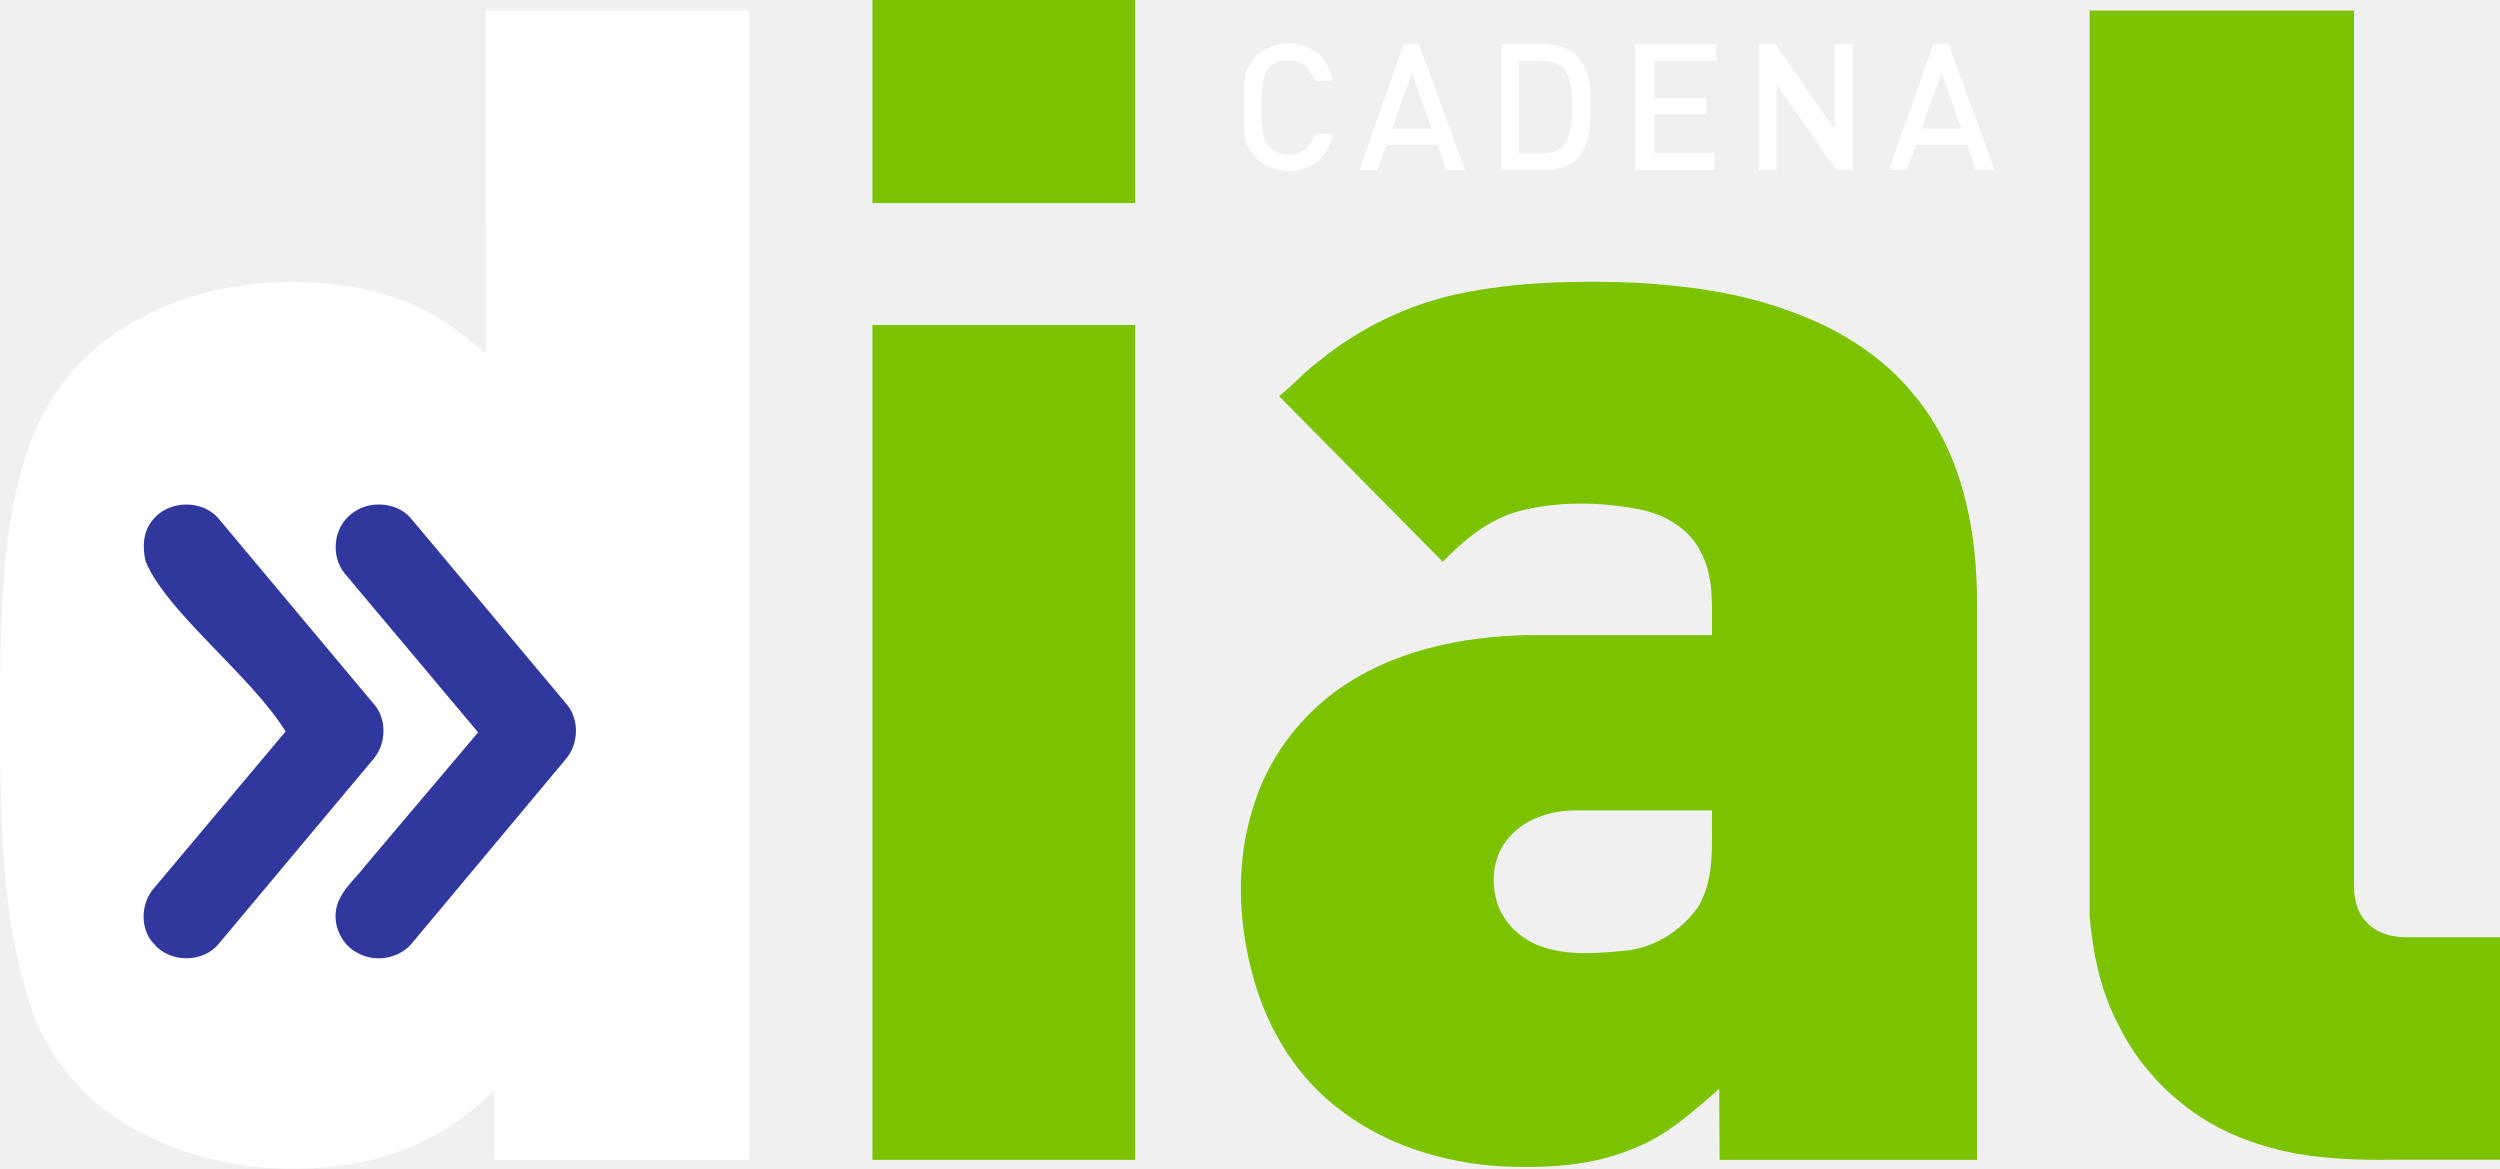
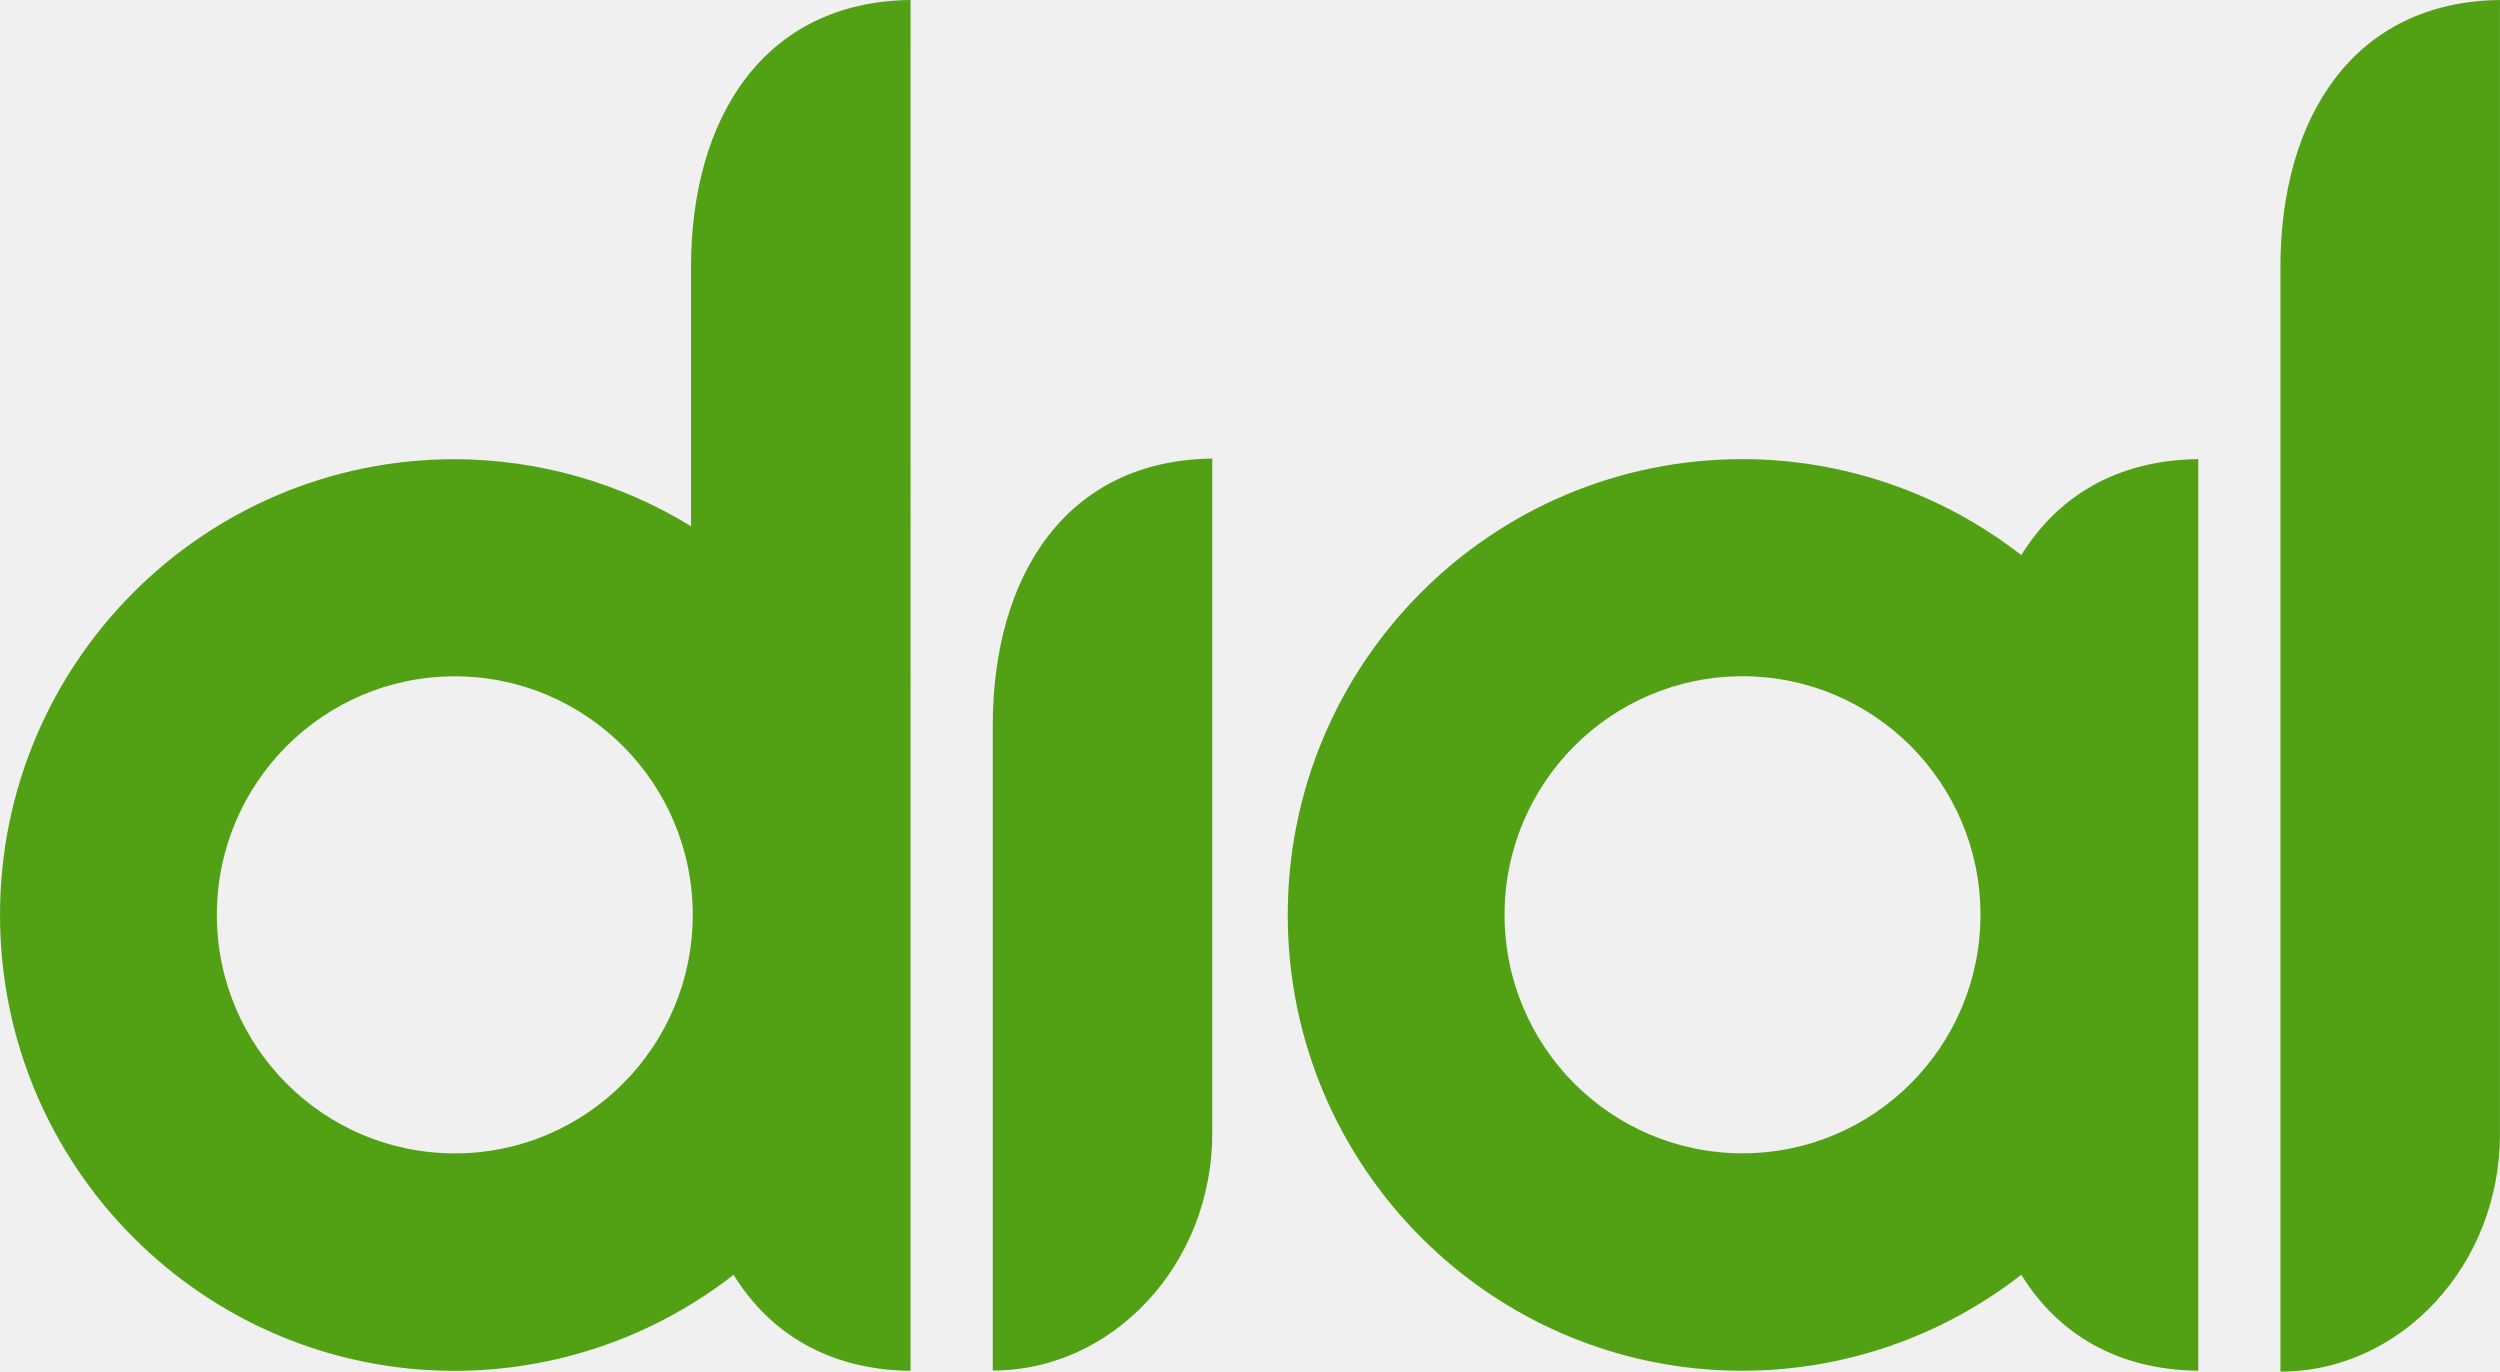
- <svg xmlns="http://www.w3.org/2000/svg" width="893.77pt" height="417.82pt" version="1.1" viewBox="0 0 893.77 417.82">
-   <path d="m173.73 126.38-0.04-122.64h94.12v410.9h-91.09l-0.04-24.97c-13.463 13.823-28.429 20.825-43.23 24.88-29.66 6.86-62.26 3.1-88.54-12.72-14.44-8.69-25.99-21.98-32.41-37.58-11.499-32.584-11.791-62.419-12.47-92.9-0.09-24.42-0.17-48.87 2.08-73.19 2.36-20.39 6.69-41.38 18.45-58.61 11.15-16.39 28.78-27.37 47.41-33.38 16.87-5.11 34.82-6.65 52.31-4.4 16.464 1.631 32.643 7.802 45.501 18.269l7.949 6.351" fill="#fff" />
-   <path d="m447.29 22.38c5.4-8.48 19.23-9.29 25.59-1.54 1.97 2.23 2.99 5.115 3.56 7.995h-6.33c-1.829-4.496-4.182-6.991-8.595-7.303-2.557-0.173-5.168 0.179-7.085 1.988-2.91 2.29-2.96 6.26-3.34 9.63-0.21 5.54-0.4 11.2 0.98 16.62 2.28 6.28 11.98 7.37 15.87 2.15 1.02-1.21 1.52-2.72 2.2-4.12h6.28c-0.77 5.38-4.42 10.39-9.6 12.28-7.02 2.55-15.87 0.35-19.82-6.3-3.11-4.56-2.1-10.25-2.3-15.43 0.17-5.38-0.81-11.33 2.59-15.97z" fill="#fff" />
-   <path d="m501.93 15.67h5.27l16.55 45.12h-6.8l-2.87-8.98h-18.35l-3.46 8.98h-6.29l15.95-45.12m-4.33 30.31h14.31l-7.155-19.87z" fill="#fff" />
-   <path d="m536.81 15.661h14.106c3.381 0 6.691 0.593 9.814 2.089 5.75 2.83 7.65 9.59 7.9 15.53 0.039 1.674 0.18 7.569-0.195 11.318-0.276 2.757-0.824 5.469-1.875 8.062-2.21 5.16-7.84 8.005-13.25 8.105h-16.5v-45.104m6.225 6.108v33.092h6.925c3.395 0 6.702-0.219 9.21-2.791 4.188-5.639 3.725-23.98-0.01-27.53-2.489-2.572-5.798-2.771-9.196-2.771z" fill="#fff" />
-   <path d="m584.62 15.75h28.935v6.065h-22.03v13.245h18.455v5.805h-18.455v13.9h21.34v6.045h-28.245z" fill="#fff" />
-   <path d="m628.75 15.69h5.82l21.4 30.69v-30.69h6.43v45.055h-5.88l-21.4-30.575v30.575h-6.37z" fill="#fff" />
-   <path d="m691.26 15.65h5.27l16.55 45.12h-6.8l-2.87-8.98h-18.35l-3.46 8.98h-6.29l15.95-45.12m-4.33 30.31h14.31l-7.155-19.87z" fill="#fff" />
-   <path d="m54.684 185.79c5.59-7.03 17.72-7.28 23.49-0.36l55.15 65.88c5.12 5.43 4.92 14.58 0.1 20.14l-55.13 65.85c-5.59 7-17.39 7.03-23.17 0.25-5.27-5.36-4.88-14.88 0.14-20.28l46.84-55.77c-12.245-19.874-42.53-42.648-50.03-60.76-1.24-5.01-0.96-10.9 2.61-14.95z" fill="#31389d" />
-   <path d="m125.71 183.66c5.86-4.79 15.71-4.37 20.89 1.29l56.03 66.87c4.57 5.51 4.27 14.09-0.3 19.51l-55.54 66.47c-4.74 5.08-12.97 6.32-19 2.85-6.28-3.16-9.5-11.31-6.97-17.89 1.94-5.24 6.47-8.87 9.76-13.23l40.35-47.7-47.85-56.99c-4.95-6.3-3.84-16.34 2.63-21.18z" fill="#31389d" />
-   <g transform="translate(-60.686 -299.67)" fill="#7bc200">
-     <path d="m372.6 299.67h93.93v72.59h-93.93z" />
-     <path d="m807.74 303.44h94.53v311.54c-0.22 5.09 0.8 10.58 4.45 14.38 3.58 3.94 9.06 5.395 14.23 5.395h33.505v79.535h-39.425c-11.15 0.13-22.34-0.28-33.34-2.17-12.88-2.45-25.55-6.95-36.35-14.5-11.4-7.93-20.92-18.64-27.07-31.12-6.53-12.16-9.41-25.9-10.53-39.55z" />
-     <path d="m581.84 404.77c21.06-4.44 42.73-4.84 64.16-4 17.87 1.08 35.88 3.46 52.83 9.52 17.69 6 34.46 16.03 46.27 30.72 17.26 20.77 22.555 48.66 22.365 75v198.31h-91.995l-0.16-25.37c-9.35 8.02-18.63 16.69-30.35 21.18-15.11 6.54-31.89 7.26-48.1 6.49-20.14-1.32-40.39-7.52-56.59-19.81-15.46-11.34-26.06-28.48-31.26-46.78-5.81-20.36-6.74-42.57 0.04-62.82 4.97-15.84 15.17-29.84 28.38-39.82 20.16-15.08 45.85-20.32 70.56-20.69 21.59 0.04 43.18 0.01 64.77 0.02-0.19-9.48 0.83-19.41-3.32-28.28-3.91-9.29-13.35-14.99-22.97-16.74-14.11-2.67-28.9-2.89-42.86 0.73-10.71 2.92-19.54 10.23-27.1 18.07l-58.54-59.2c5.06-3.97 9.25-8.94 14.5-12.7 14.28-11.69 31.35-19.87 49.37-23.83m18.79 193.77c-5.32 5.65-7.07 14.07-5.29 21.52 1.58 8.22 8.08 14.93 15.81 17.78 9.82 3.69 20.57 2.66 30.79 1.68 10.42-1.05 19.91-7.19 25.88-15.66 6.17-10.4 4.71-22.925 4.92-34.475h-48.79c-8.5 0.05-17.47 2.685-23.32 9.155z" />
-     <path d="m372.6 415.87h93.93v298.45h-93.93z" />
+ <svg xmlns="http://www.w3.org/2000/svg" width="600pt" height="329.2pt" version="1.1" viewBox="0 0 600 329.2">
+   <link href="" rel="stylesheet" type="text/css" />
+   <style type="text/css" />
+   <g transform="matrix(1.0678 0 0 1.0678 -.63819 0)" fill="#52a114">
+     <path transform="scale(.75)" d="m522.98 137.59c-75.261-3.7e-4 -136.27 61.157-136.27 136.6 1e-3 75.441 61.012 136.6 136.27 136.6 30.27-0.023 59.671-10.148 83.564-28.777 10.827 17.521 28.528 28.5 53.033 28.777v-273.2c-24.505 0.278-42.206 11.257-53.033 28.777-23.893-18.63-53.294-28.755-83.564-28.777zm0.016 65.068c39.384 8.2e-4 71.311 32.005 71.311 71.484 2e-4 39.479-31.926 71.484-71.311 71.484-39.385 2.8e-4 -71.313-32.004-71.312-71.484-2e-4 -39.48 31.928-71.485 71.312-71.484z" stroke-width="1.333" />
+     <path transform="scale(.75)" d="m273.67 0c-43.718 0.496-65.787 35.039-65.787 80.053v77.648a136.27 136.6 0 0 0-70.811-20.088 136.27 136.6 0 0 0-136.27 136.6 136.27 136.6 0 0 0 136.27 136.6 136.27 136.6 0 0 0 83.564-28.777c10.827 17.521 28.528 28.5 53.033 28.777zm-136.58 202.68a71.312 71.484 0 0 1 71.311 71.484 71.312 71.484 0 0 1-71.311 71.484 71.312 71.484 0 0 1-71.312-71.484 71.312 71.484 0 0 1 71.312-71.484z" stroke-width="1.333" />
+     <path d="m562.49 0v254.95c0 29.37-22.259 53.34-49.34 53.34v-248.25c0-33.76 16.552-59.668 49.34-60.04z" />
+     <path d="m273.07 103.07v151.63c0 29.37-22.259 53.34-49.34 53.34v-144.93c0-33.76 16.552-59.668 49.34-60.04z" />
  </g>
</svg>
